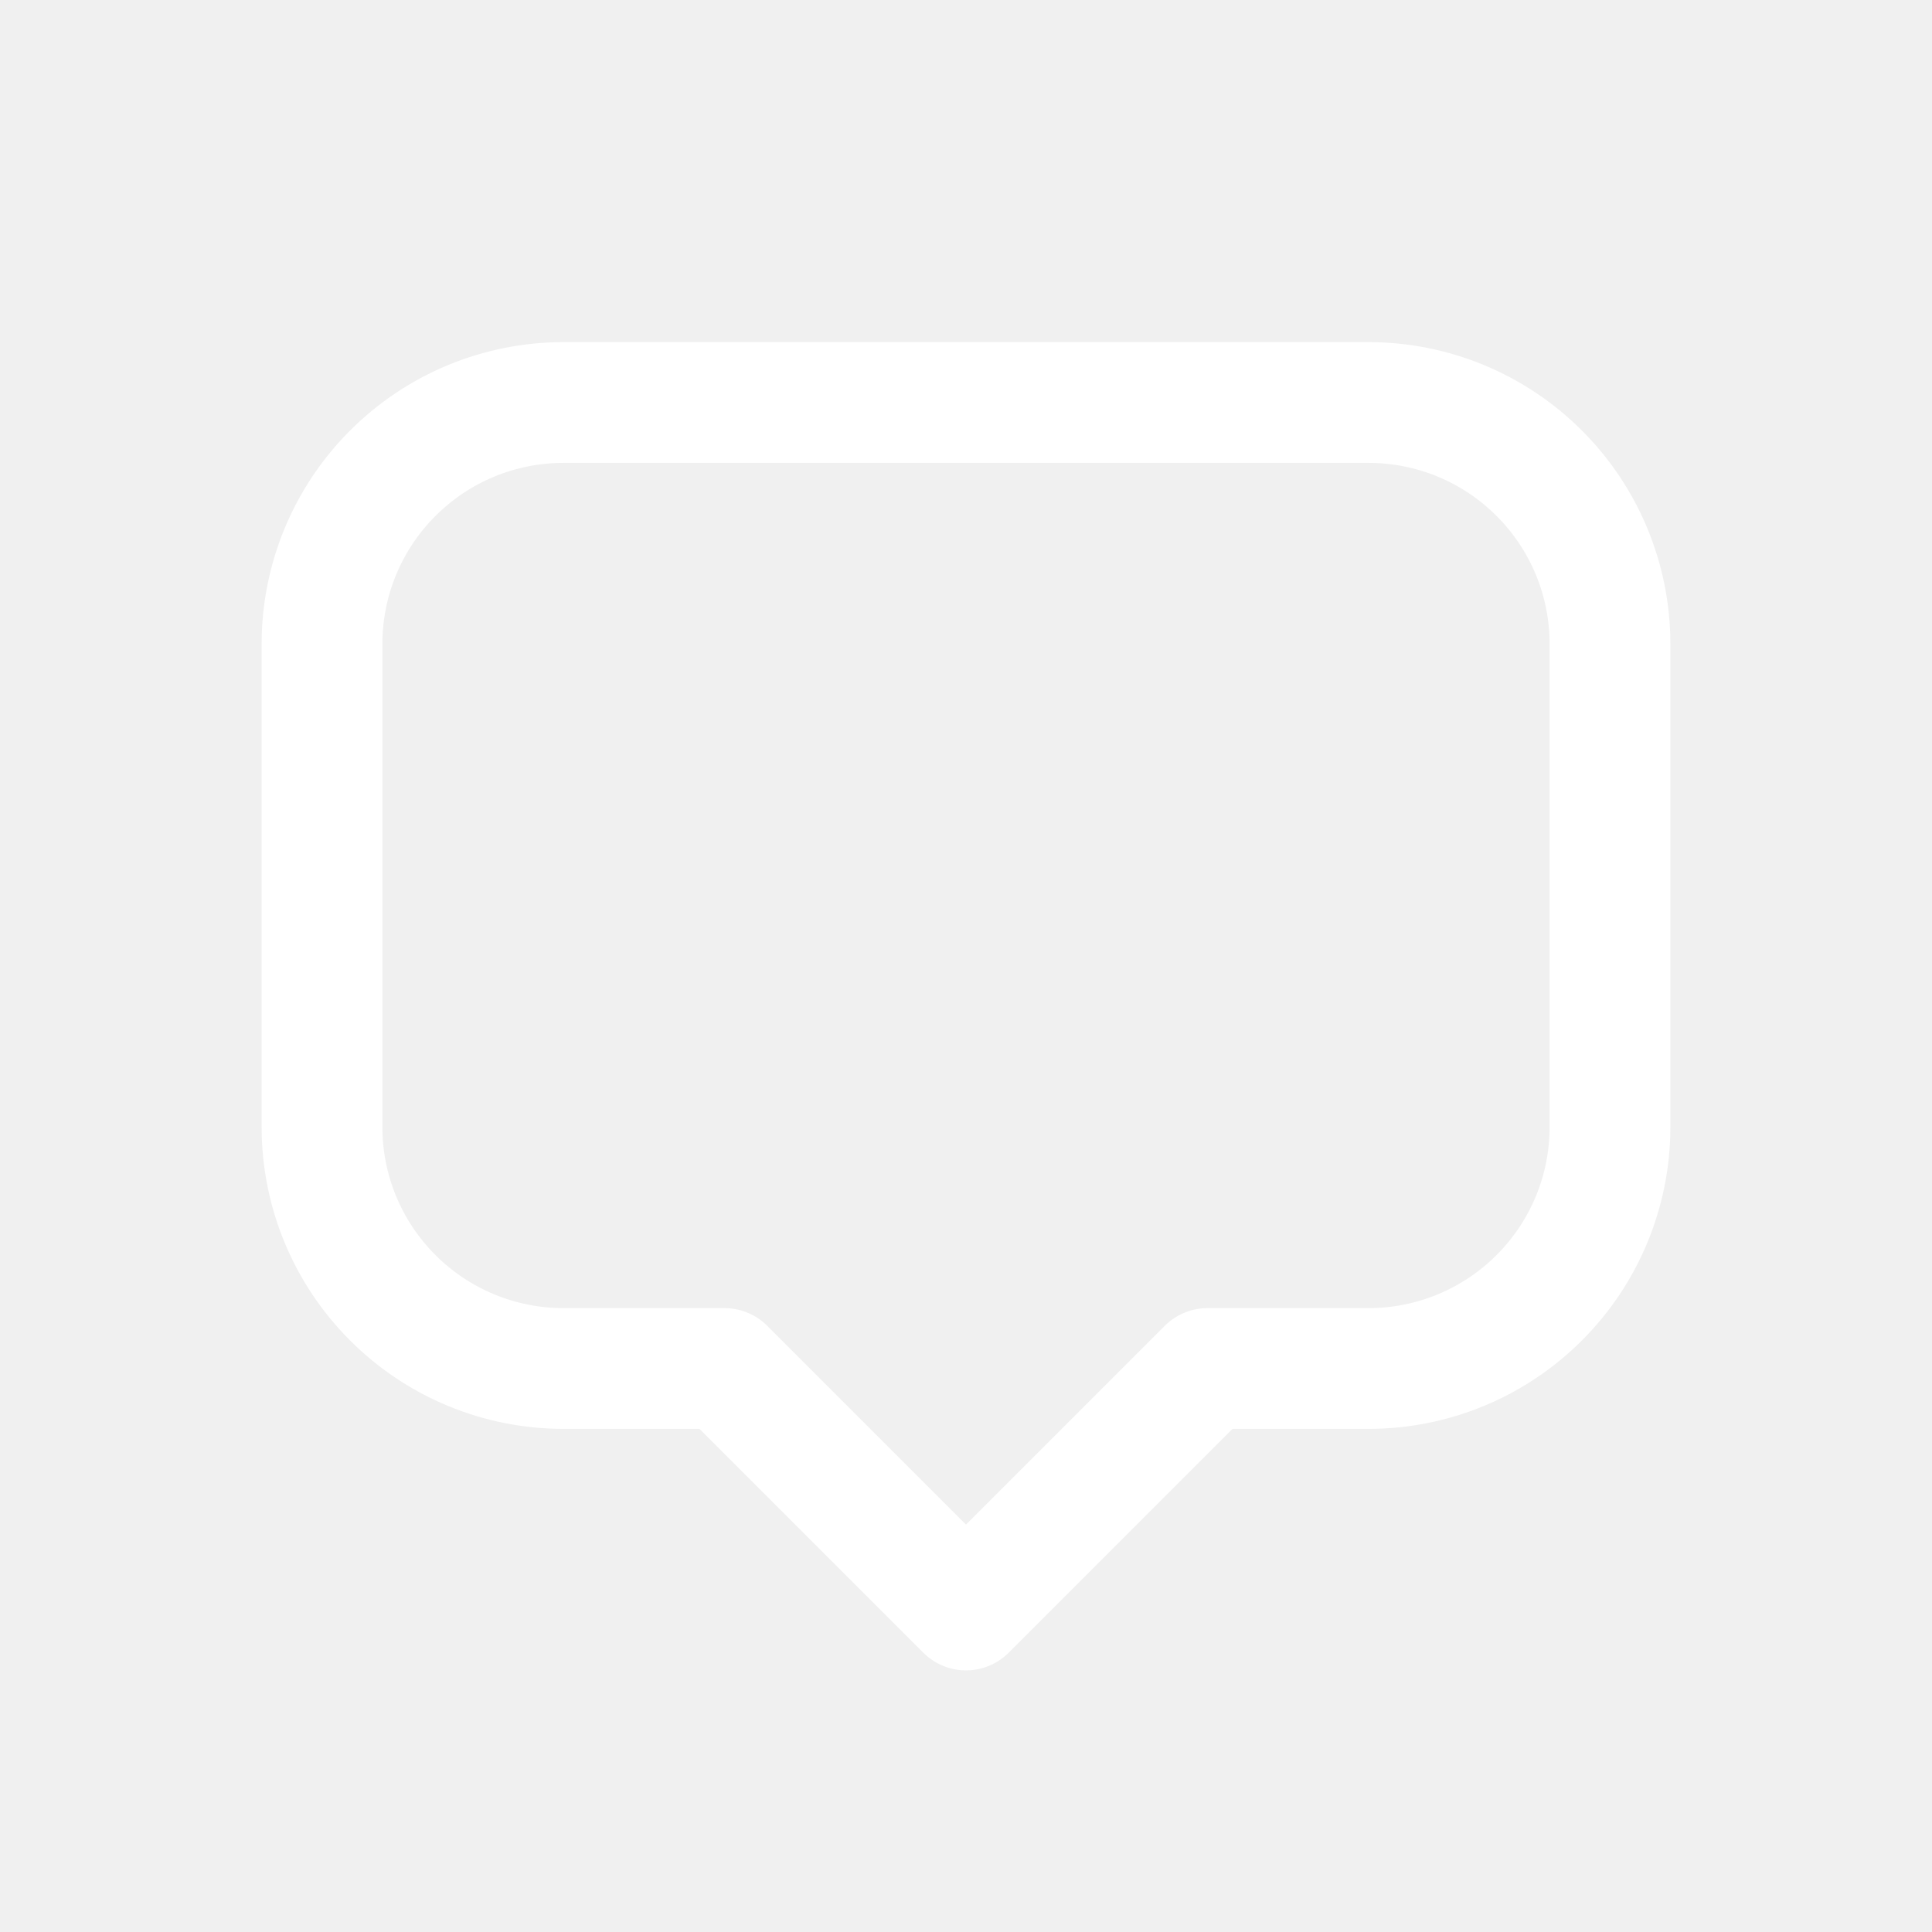
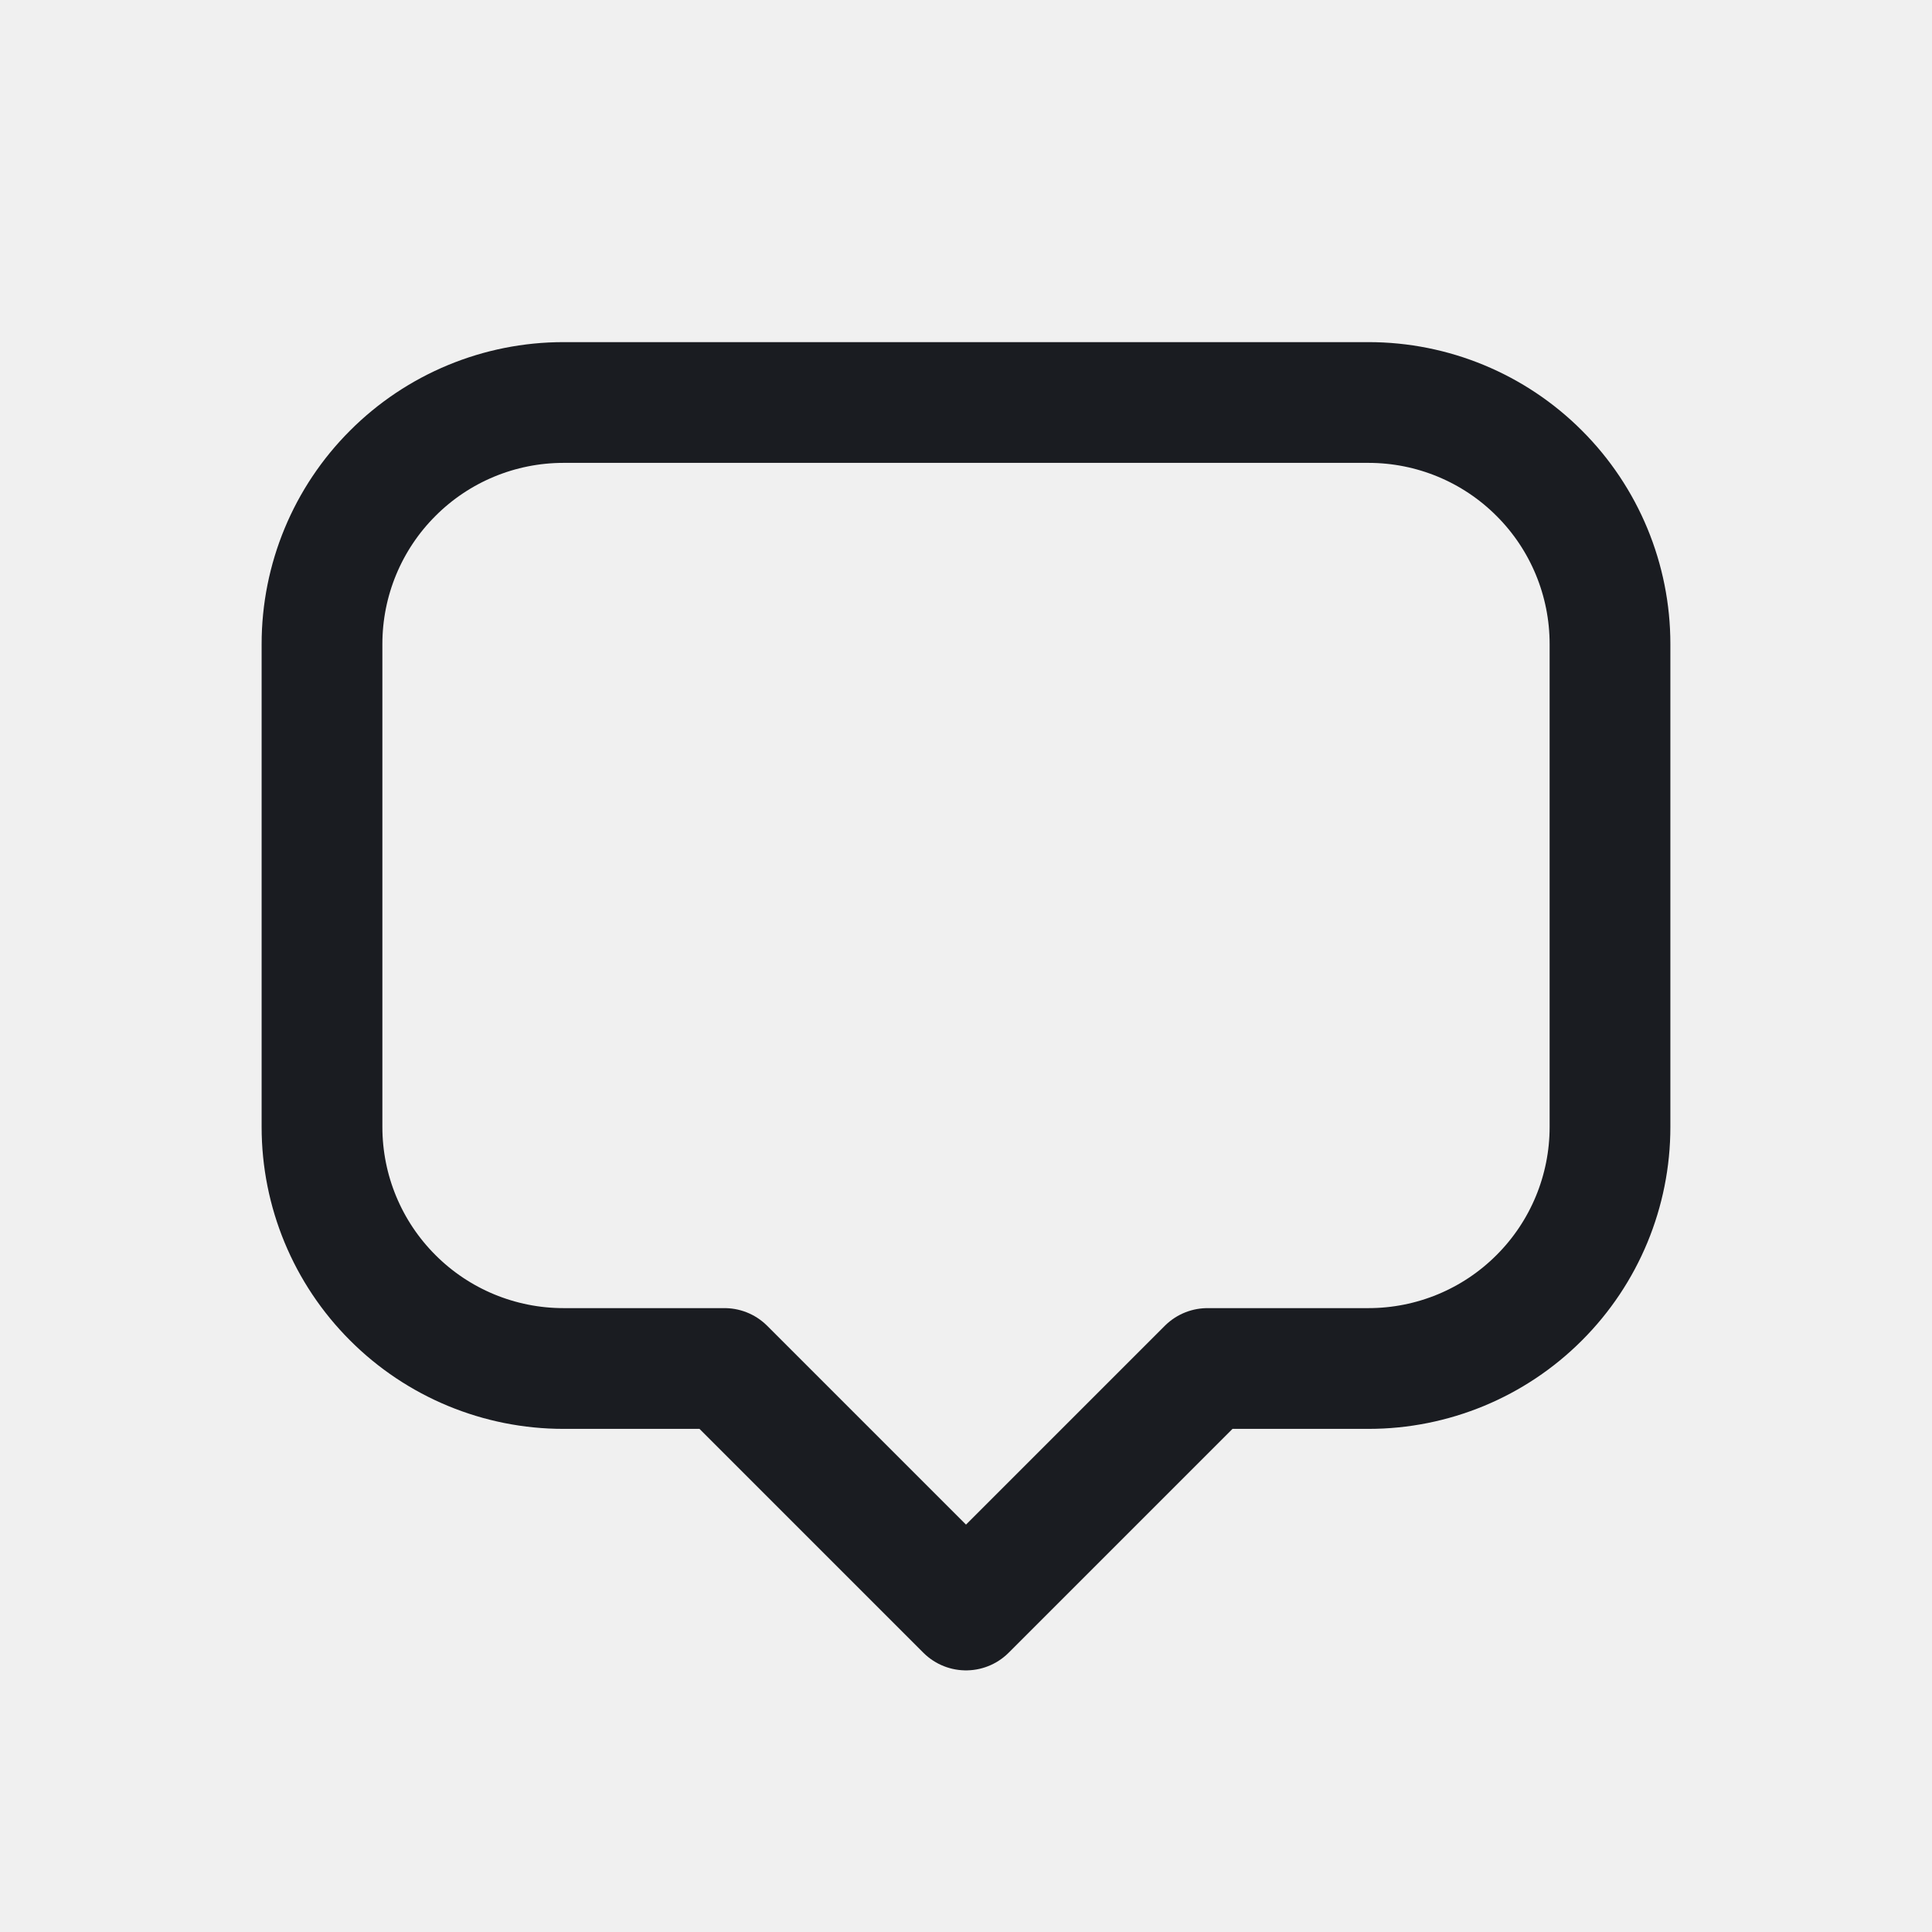
<svg xmlns="http://www.w3.org/2000/svg" width="24" height="24" viewBox="0 0 24 24" fill="none">
-   <path d="M12 20L9 17H7C6.204 17 5.441 16.684 4.879 16.121C4.316 15.559 4 14.796 4 14V8C4 7.204 4.316 6.441 4.879 5.879C5.441 5.316 6.204 5 7 5H17C17.796 5 18.559 5.316 19.121 5.879C19.684 6.441 20 7.204 20 8V14C20 14.796 19.684 15.559 19.121 16.121C18.559 16.684 17.796 17 17 17H15L12 20Z" stroke="white" stroke-width="1.5" stroke-linecap="round" stroke-linejoin="round" />
+   <path d="M12 20L9 17H7C6.204 17 5.441 16.684 4.879 16.121C4.316 15.559 4 14.796 4 14V8C4 7.204 4.316 6.441 4.879 5.879C5.441 5.316 6.204 5 7 5H17C17.796 5 18.559 5.316 19.121 5.879C19.684 6.441 20 7.204 20 8V14C20 14.796 19.684 15.559 19.121 16.121C18.559 16.684 17.796 17 17 17H15L12 20Z" stroke="#1A1C21" stroke-width="1.5" stroke-linecap="round" stroke-linejoin="round" />
</svg>
